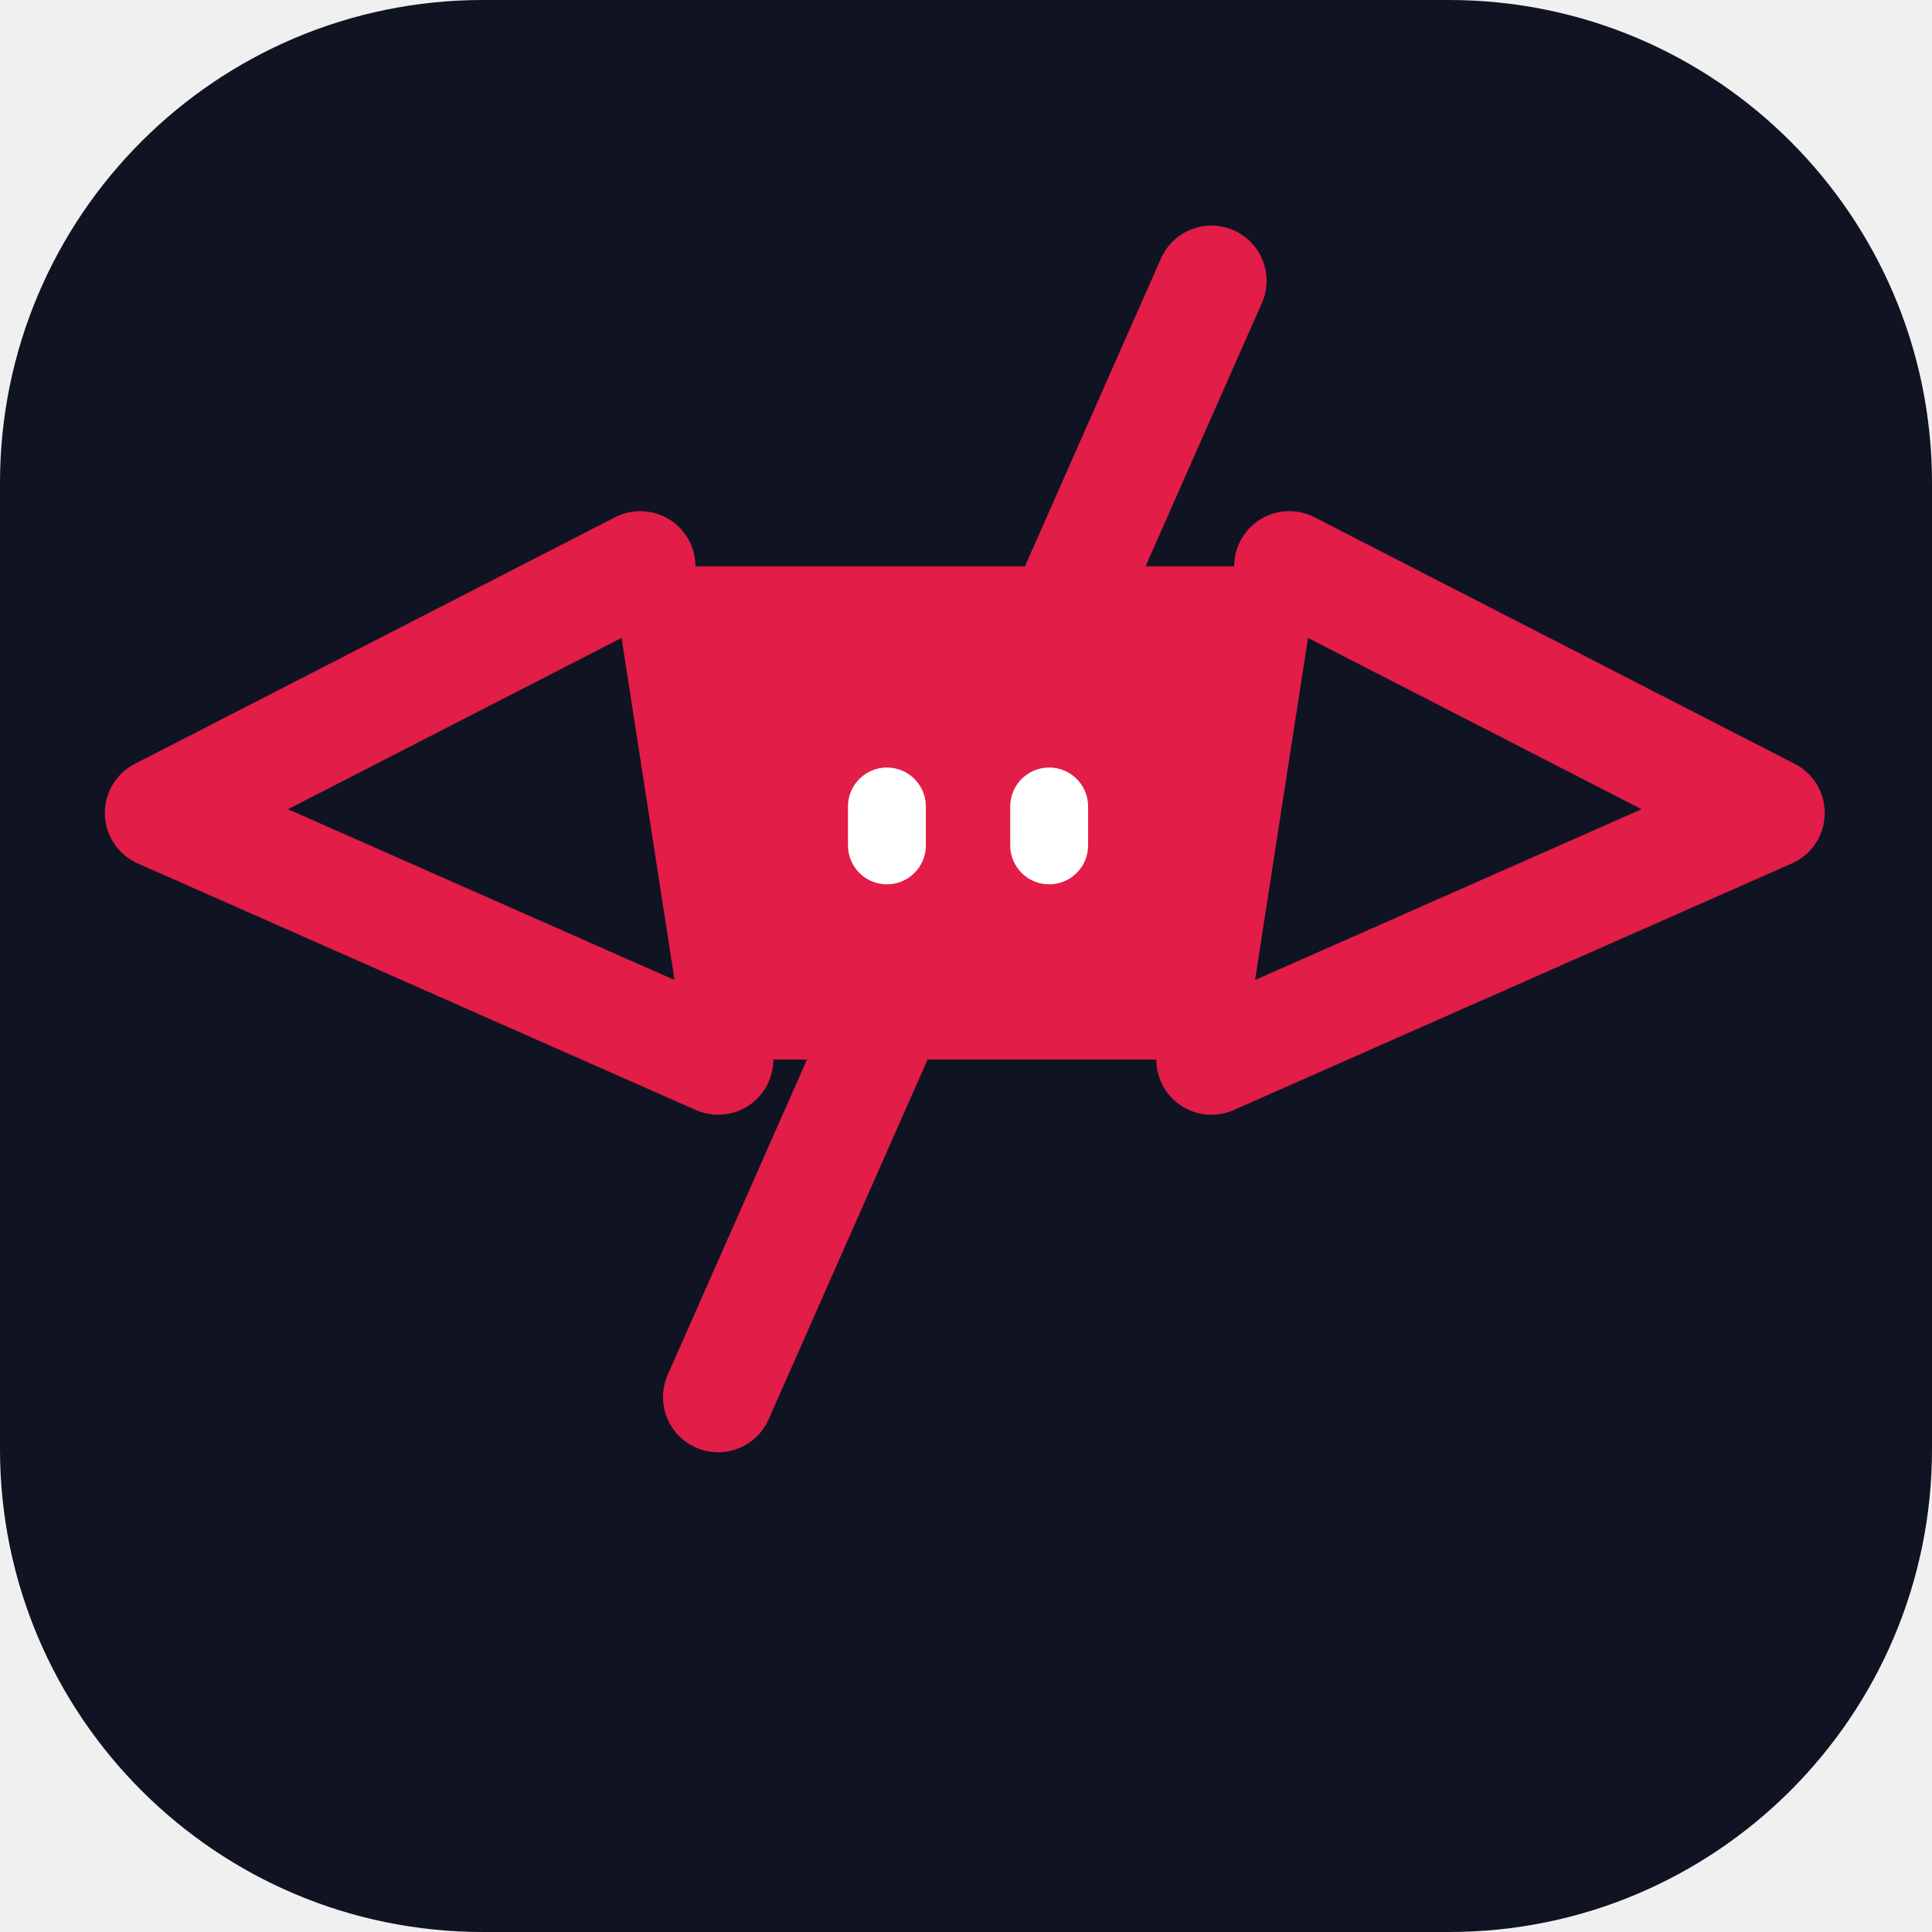
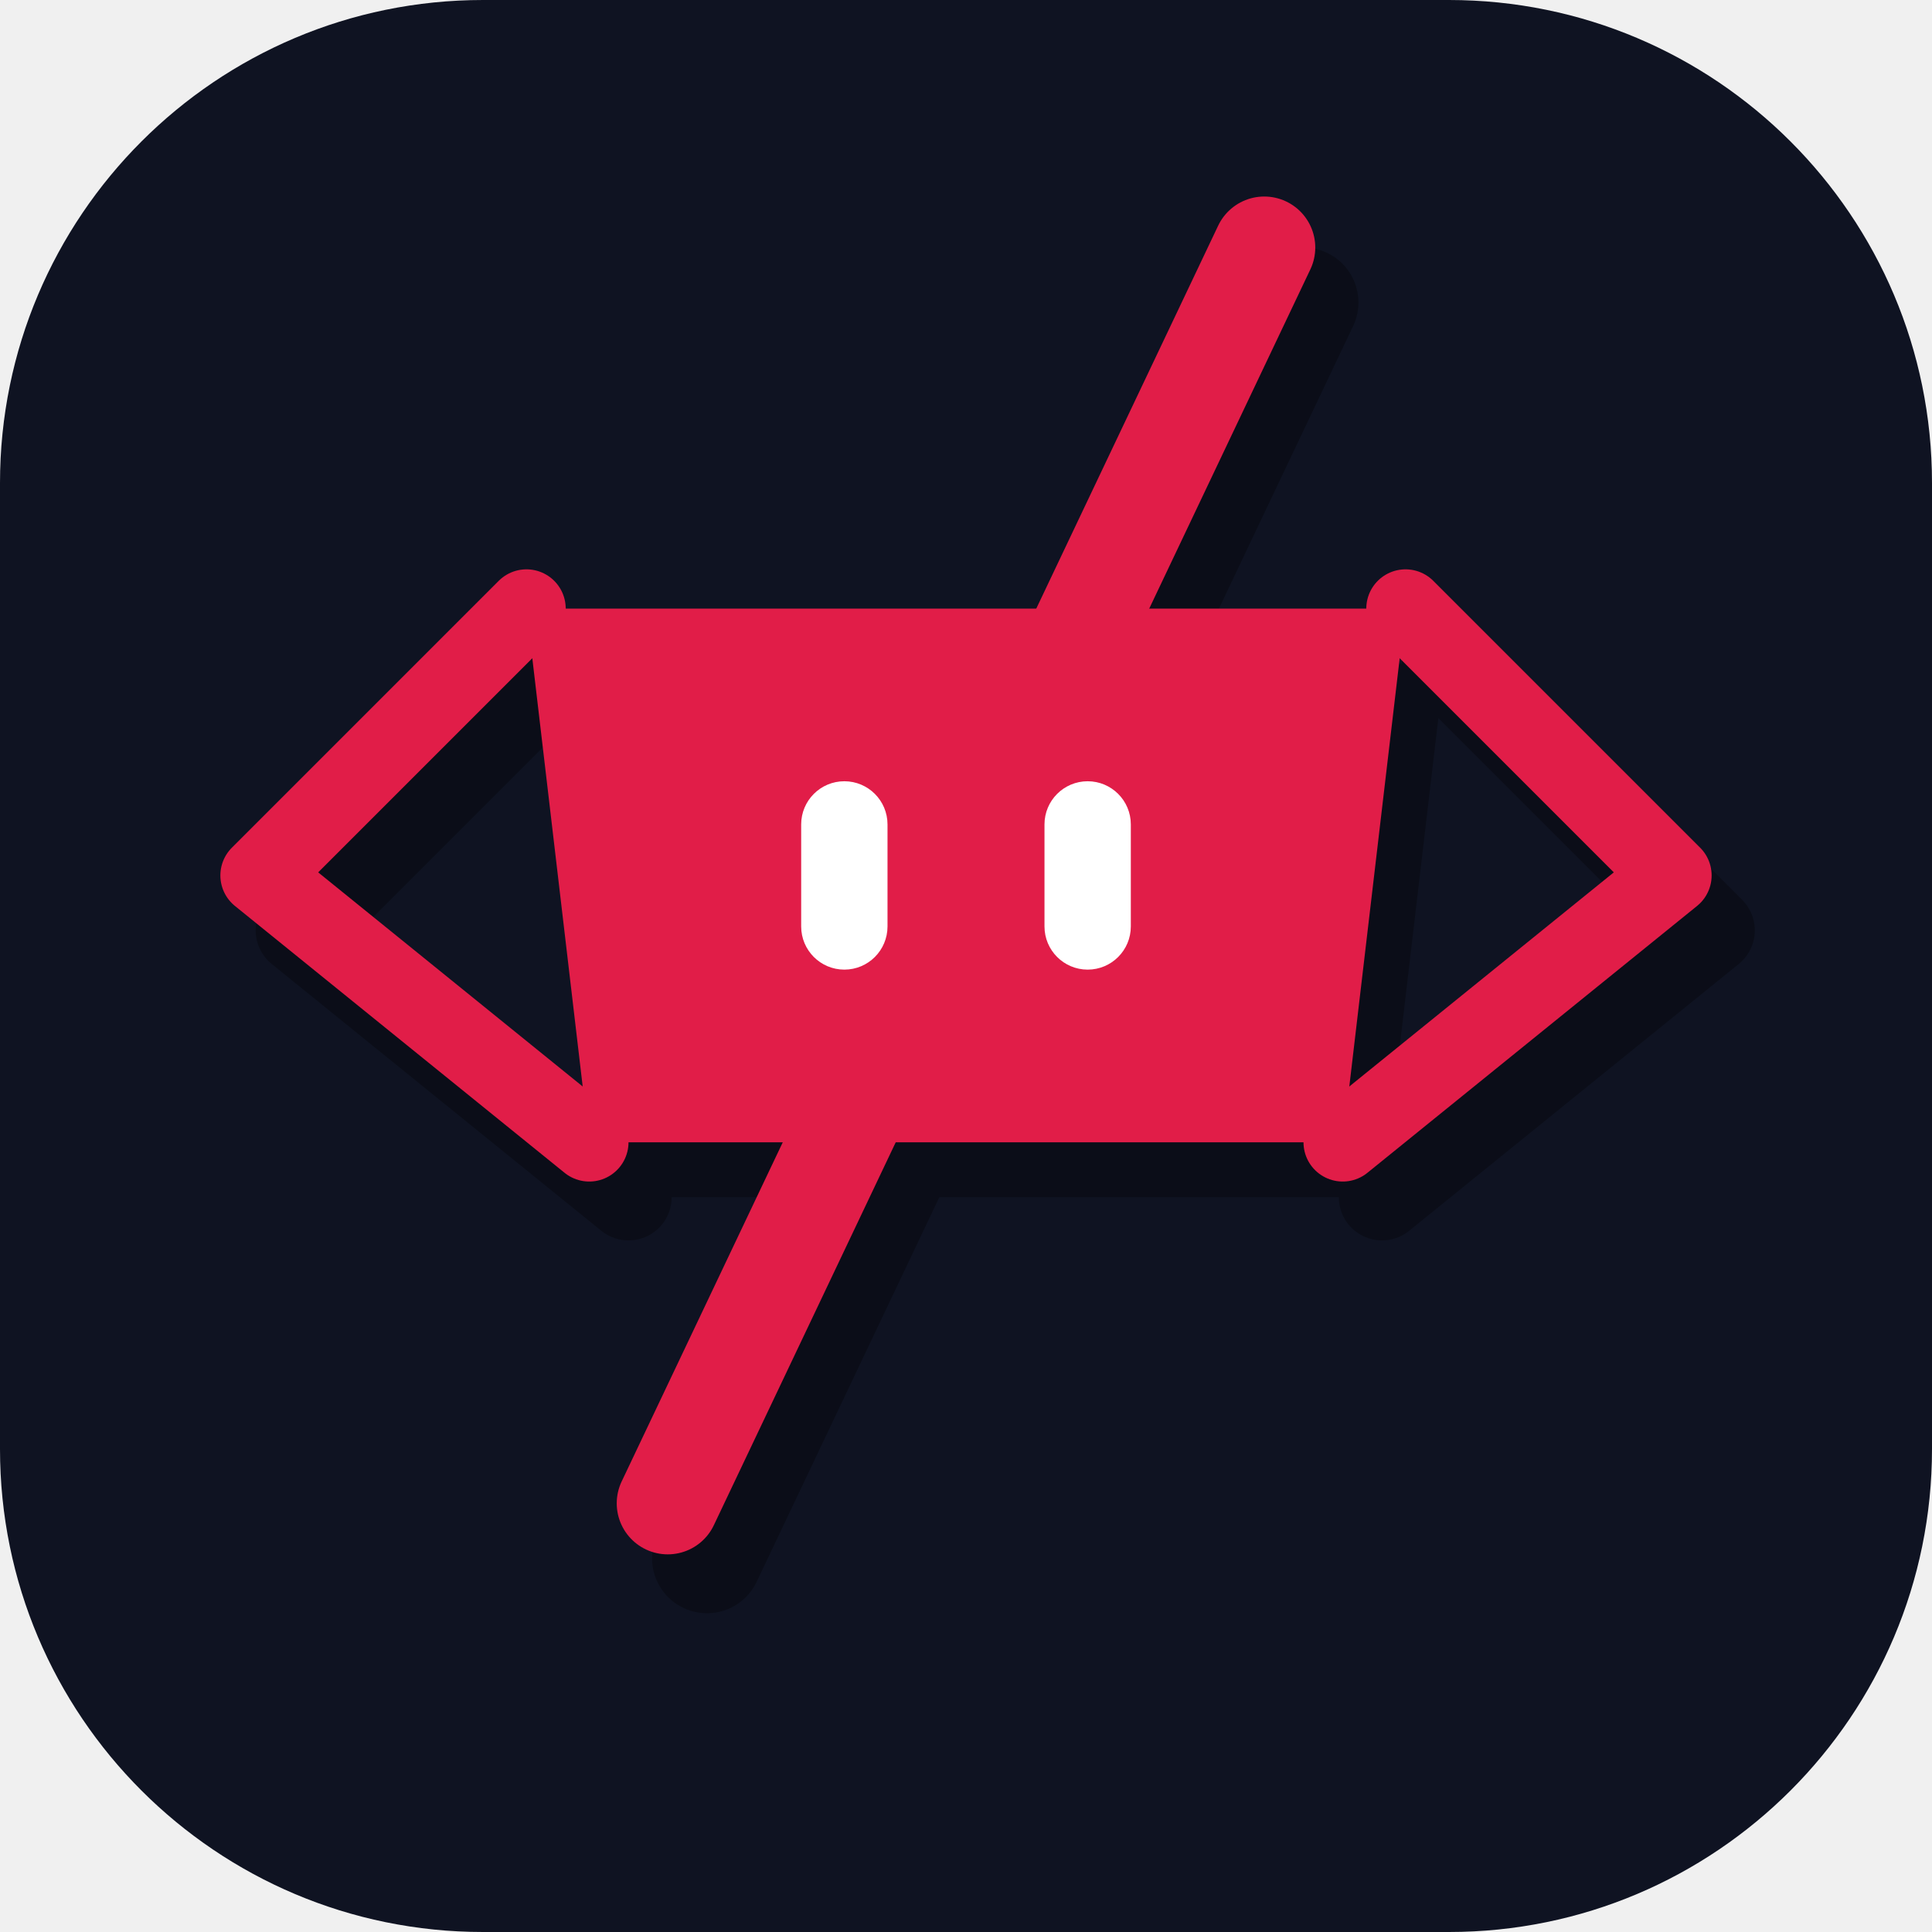
<svg xmlns="http://www.w3.org/2000/svg" viewBox="0 0 32 32">
  <rect width="32" height="32" rx="8" fill="#0f1322" />
-   <g transform="translate(0.5, 2.5) scale(0.215)">
-     <line x1="91" y1="10" x2="53" y2="96" stroke="#e11d48" stroke-width="8.5" stroke-linecap="round" />
-     <path d="M 47 32 L 10 51 L 53 70" fill="none" stroke="#e11d48" stroke-width="8.5" stroke-linecap="round" stroke-linejoin="round" />
-     <path d="M 97 32 L 134 51 L 91 70" fill="none" stroke="#e11d48" stroke-width="8.5" stroke-linecap="round" stroke-linejoin="round" />
-     <path d="M 48 32 H 96 C 98 32, 99.2 33.2, 98.8 35.2 L 93.8 67.5 C 93.5 69.2, 92 70, 90.5 70 H 53.5 C 52 70, 50.5 69.2, 50.2 67.5 L 45.2 35.2 C 44.8 33.2, 46 32, 48 32 Z" fill="#e11d48" />
-     <rect x="63" y="47.5" width="6" height="9" rx="3" fill="#ffffff" />
-     <rect x="75.5" y="47.5" width="6" height="9" rx="3" fill="#ffffff" />
+   <g transform="translate(3, 1.5) scale(0.26)">
+     <g transform="translate(2.5, 3.5)" opacity="0.3">
+       <path d="M 22 33 L 5 50 L 26 67" fill="none" stroke="#000000" stroke-width="5.5" stroke-linecap="round" stroke-linejoin="round" />
+       <path d="M 78 33 L 95 50 L 74 67" fill="none" stroke="#000000" stroke-width="5.5" stroke-linecap="round" stroke-linejoin="round" />
+       <line x1="31" y1="90" x2="69" y2="10" stroke="#000000" stroke-width="7" stroke-linecap="round" />
+       <polygon points="22,33 78,33 74,67 26,67" fill="#000000" />
+     </g>
+     <path d="M 22 33 L 5 50 L 26 67" fill="none" stroke="#e11d48" stroke-width="5" stroke-linecap="round" stroke-linejoin="round" />
+     <path d="M 78 33 L 95 50 L 74 67" fill="none" stroke="#e11d48" stroke-width="5" stroke-linecap="round" stroke-linejoin="round" />
+     <line x1="31" y1="90" x2="69" y2="10" stroke="#e11d48" stroke-width="6.5" stroke-linecap="round" />
+     <polygon points="22,33 78,33 74,67 26,67" fill="#e11d48" />
+     {/* Eyes */}
+     <rect x="39.5" y="44" width="5.5" height="12" rx="2.75" fill="#ffffff" />
+     <rect x="55" y="44" width="5.5" height="12" rx="2.75" fill="#ffffff" />
  </g>
</svg>
